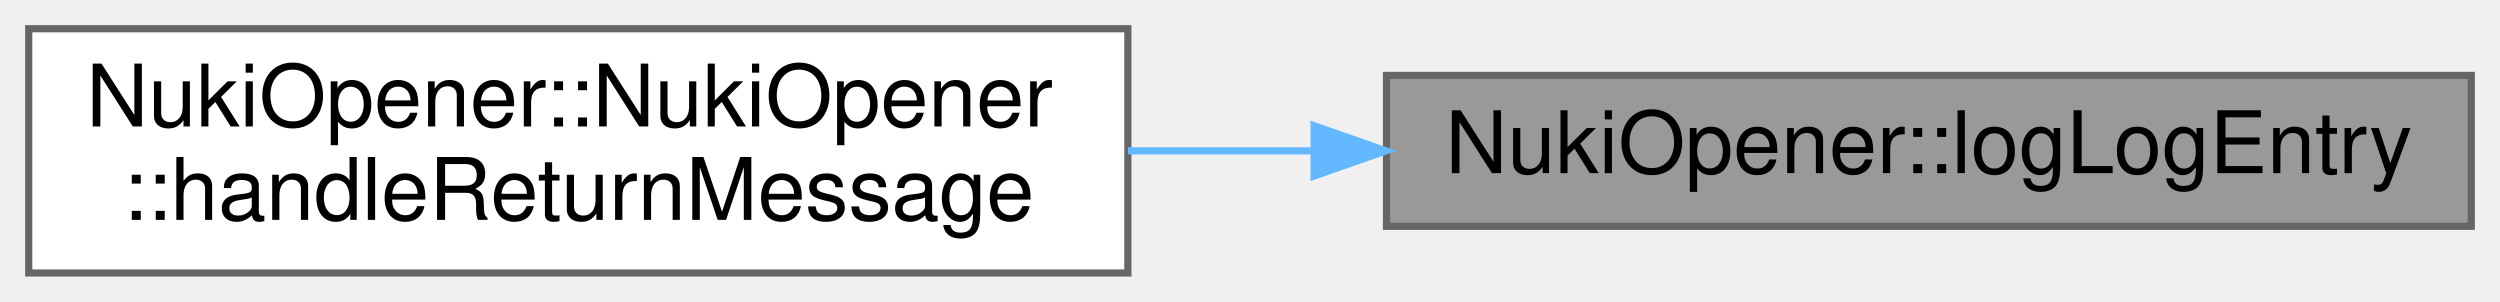
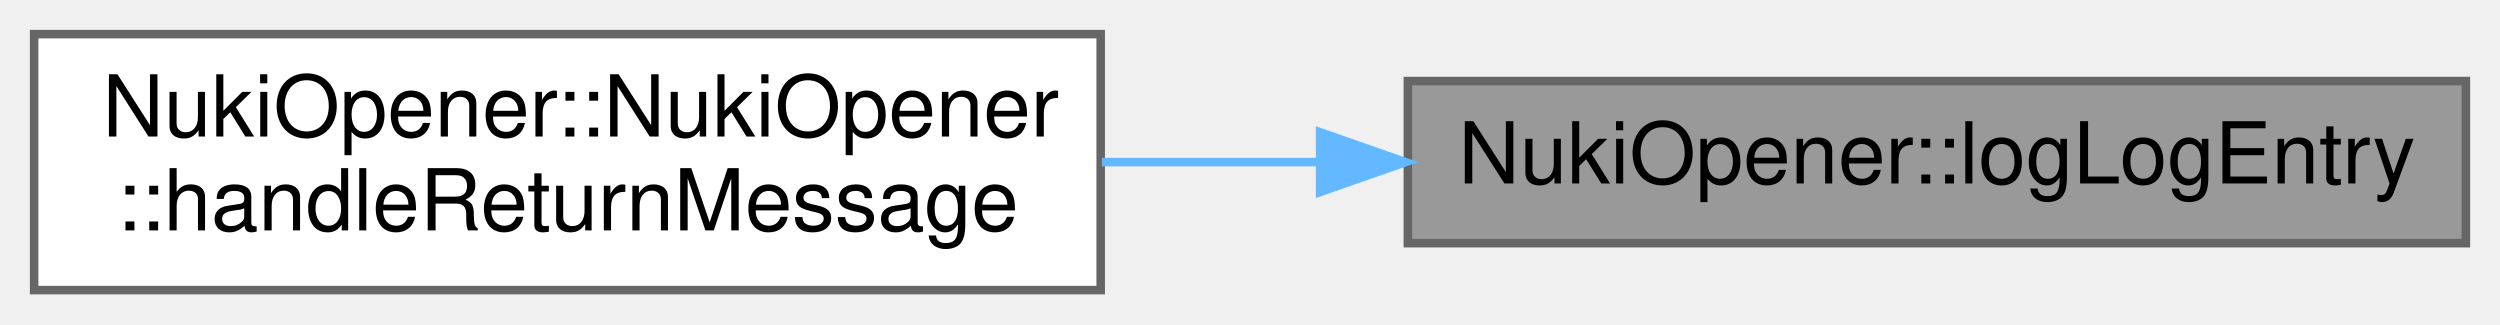
- <svg xmlns="http://www.w3.org/2000/svg" xmlns:xlink="http://www.w3.org/1999/xlink" width="348pt" height="42pt" viewBox="0.00 0.00 348.00 42.00">
-   <g id="graph0" class="graph" transform="scale(1 1) rotate(0) translate(4 38)">
+ <svg xmlns="http://www.w3.org/2000/svg" xmlns:xlink="http://www.w3.org/1999/xlink" width="293pt" height="38pt" viewBox="0.00 0.00 293.00 38.00">
+   <g id="graph0" class="graph" transform="scale(1 1) rotate(0) translate(4 34)">
    <g id="node1" class="node">
      <g id="a_node1">
        <a xlink:title=" ">
-           <polygon fill="#999999" stroke="#666666" points="340,-27.5 189,-27.5 189,-6.5 340,-6.5 340,-27.5" />
-           <text text-anchor="middle" x="264.5" y="-13.9" font-family="Helvetica,sans-Serif" font-size="12.00">NukiOpener::logLogEntry</text>
+           <polygon fill="#999999" stroke="#666666" points="285,-24.5 161,-24.5 161,-5.5 285,-5.5 285,-24.5" />
+           <text text-anchor="middle" x="223" y="-12.5" font-family="Helvetica,sans-Serif" font-size="10.00">NukiOpener::logLogEntry</text>
        </a>
      </g>
    </g>
    <g id="node2" class="node">
      <g id="a_node2">
        <a xlink:href="class_nuki_opener_1_1_nuki_opener.html#a19ad4317e201ebe5e43ad55b6ea906da" target="_top" xlink:title=" ">
-           <polygon fill="white" stroke="#666666" points="153,-34 0,-34 0,0 153,0 153,-34" />
-           <text text-anchor="start" x="8" y="-20.4" font-family="Helvetica,sans-Serif" font-size="12.00">NukiOpener::NukiOpener</text>
-           <text text-anchor="middle" x="76.5" y="-7.4" font-family="Helvetica,sans-Serif" font-size="12.00">::handleReturnMessage</text>
+           <polygon fill="white" stroke="#666666" points="125,-30 0,-30 0,0 125,0 125,-30" />
+           <text text-anchor="start" x="8" y="-18" font-family="Helvetica,sans-Serif" font-size="10.00">NukiOpener::NukiOpener</text>
+           <text text-anchor="middle" x="62.5" y="-7" font-family="Helvetica,sans-Serif" font-size="10.00">::handleReturnMessage</text>
        </a>
      </g>
    </g>
    <g id="edge1" class="edge">
-       <path fill="none" stroke="#63b8ff" d="M178.86,-17C170.24,-17 161.52,-17 153.01,-17" />
-       <polygon fill="#63b8ff" stroke="#63b8ff" points="178.92,-20.5 188.92,-17 178.92,-13.5 178.92,-20.5" />
+       <path fill="none" stroke="#63b8ff" d="M150.49,-15C142.03,-15 133.45,-15 125.14,-15" />
+       <polygon fill="#63b8ff" stroke="#63b8ff" points="150.72,-18.5 160.72,-15 150.72,-11.5 150.72,-18.5" />
    </g>
  </g>
</svg>
